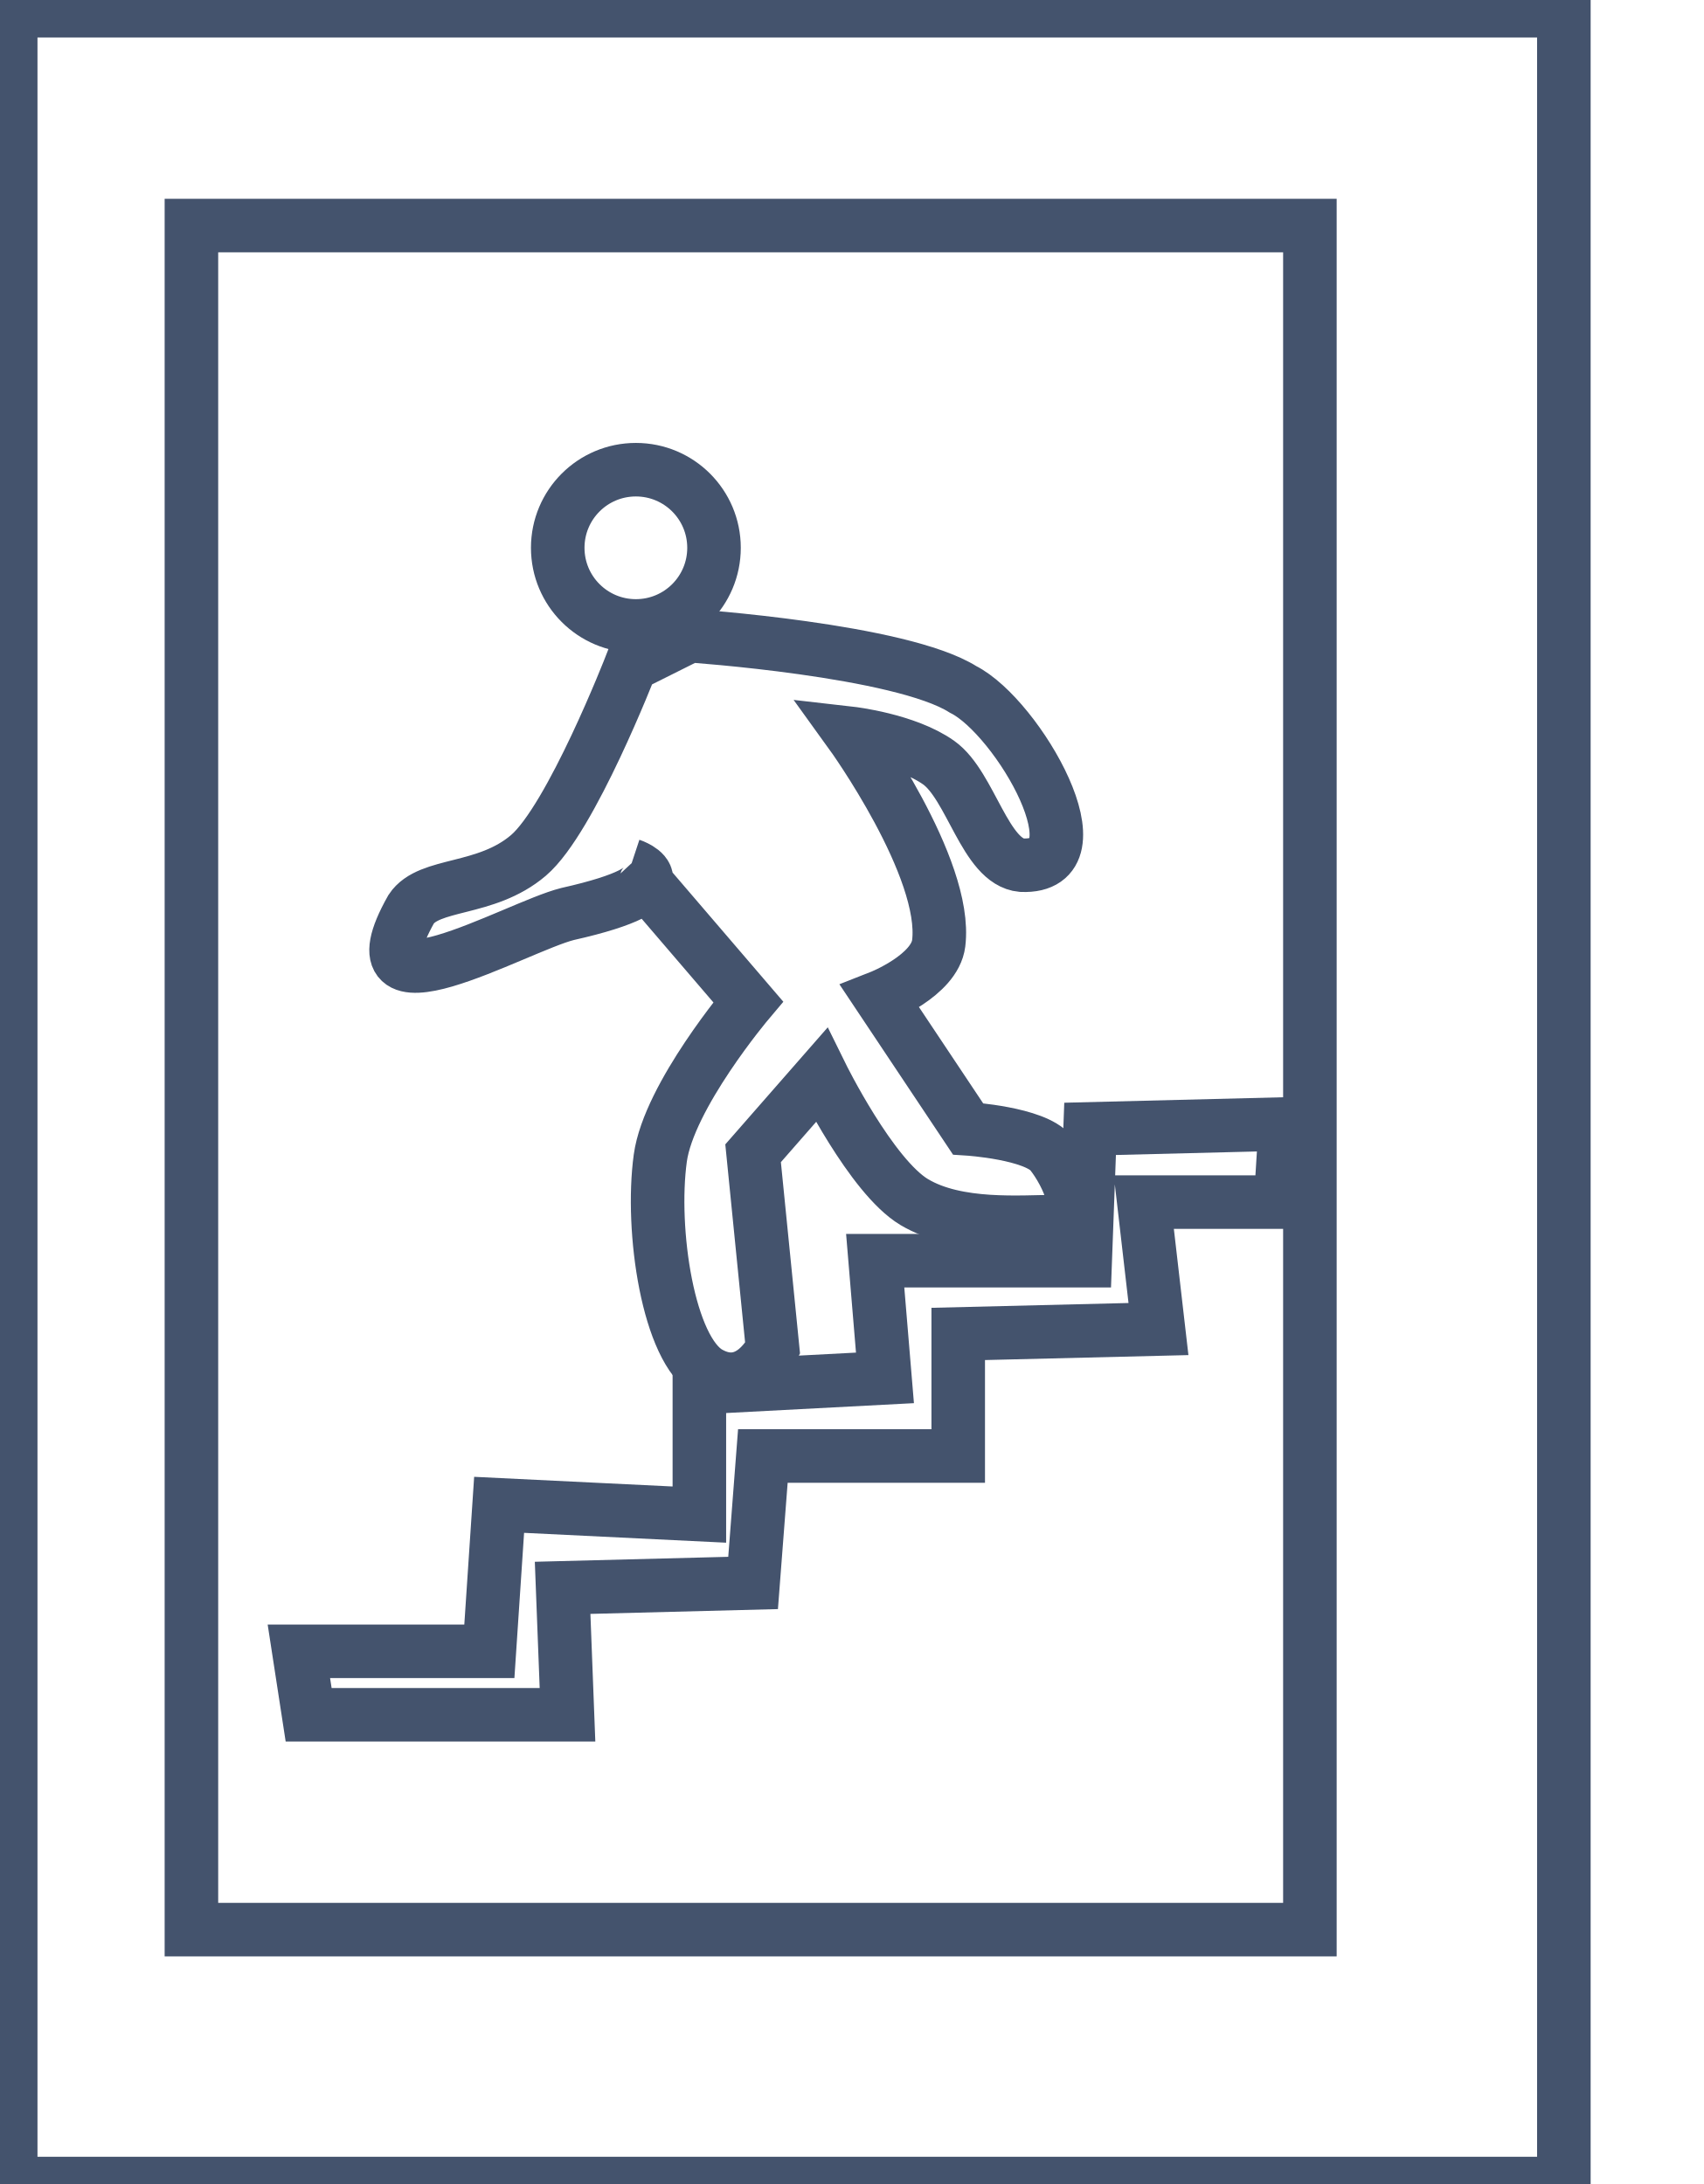
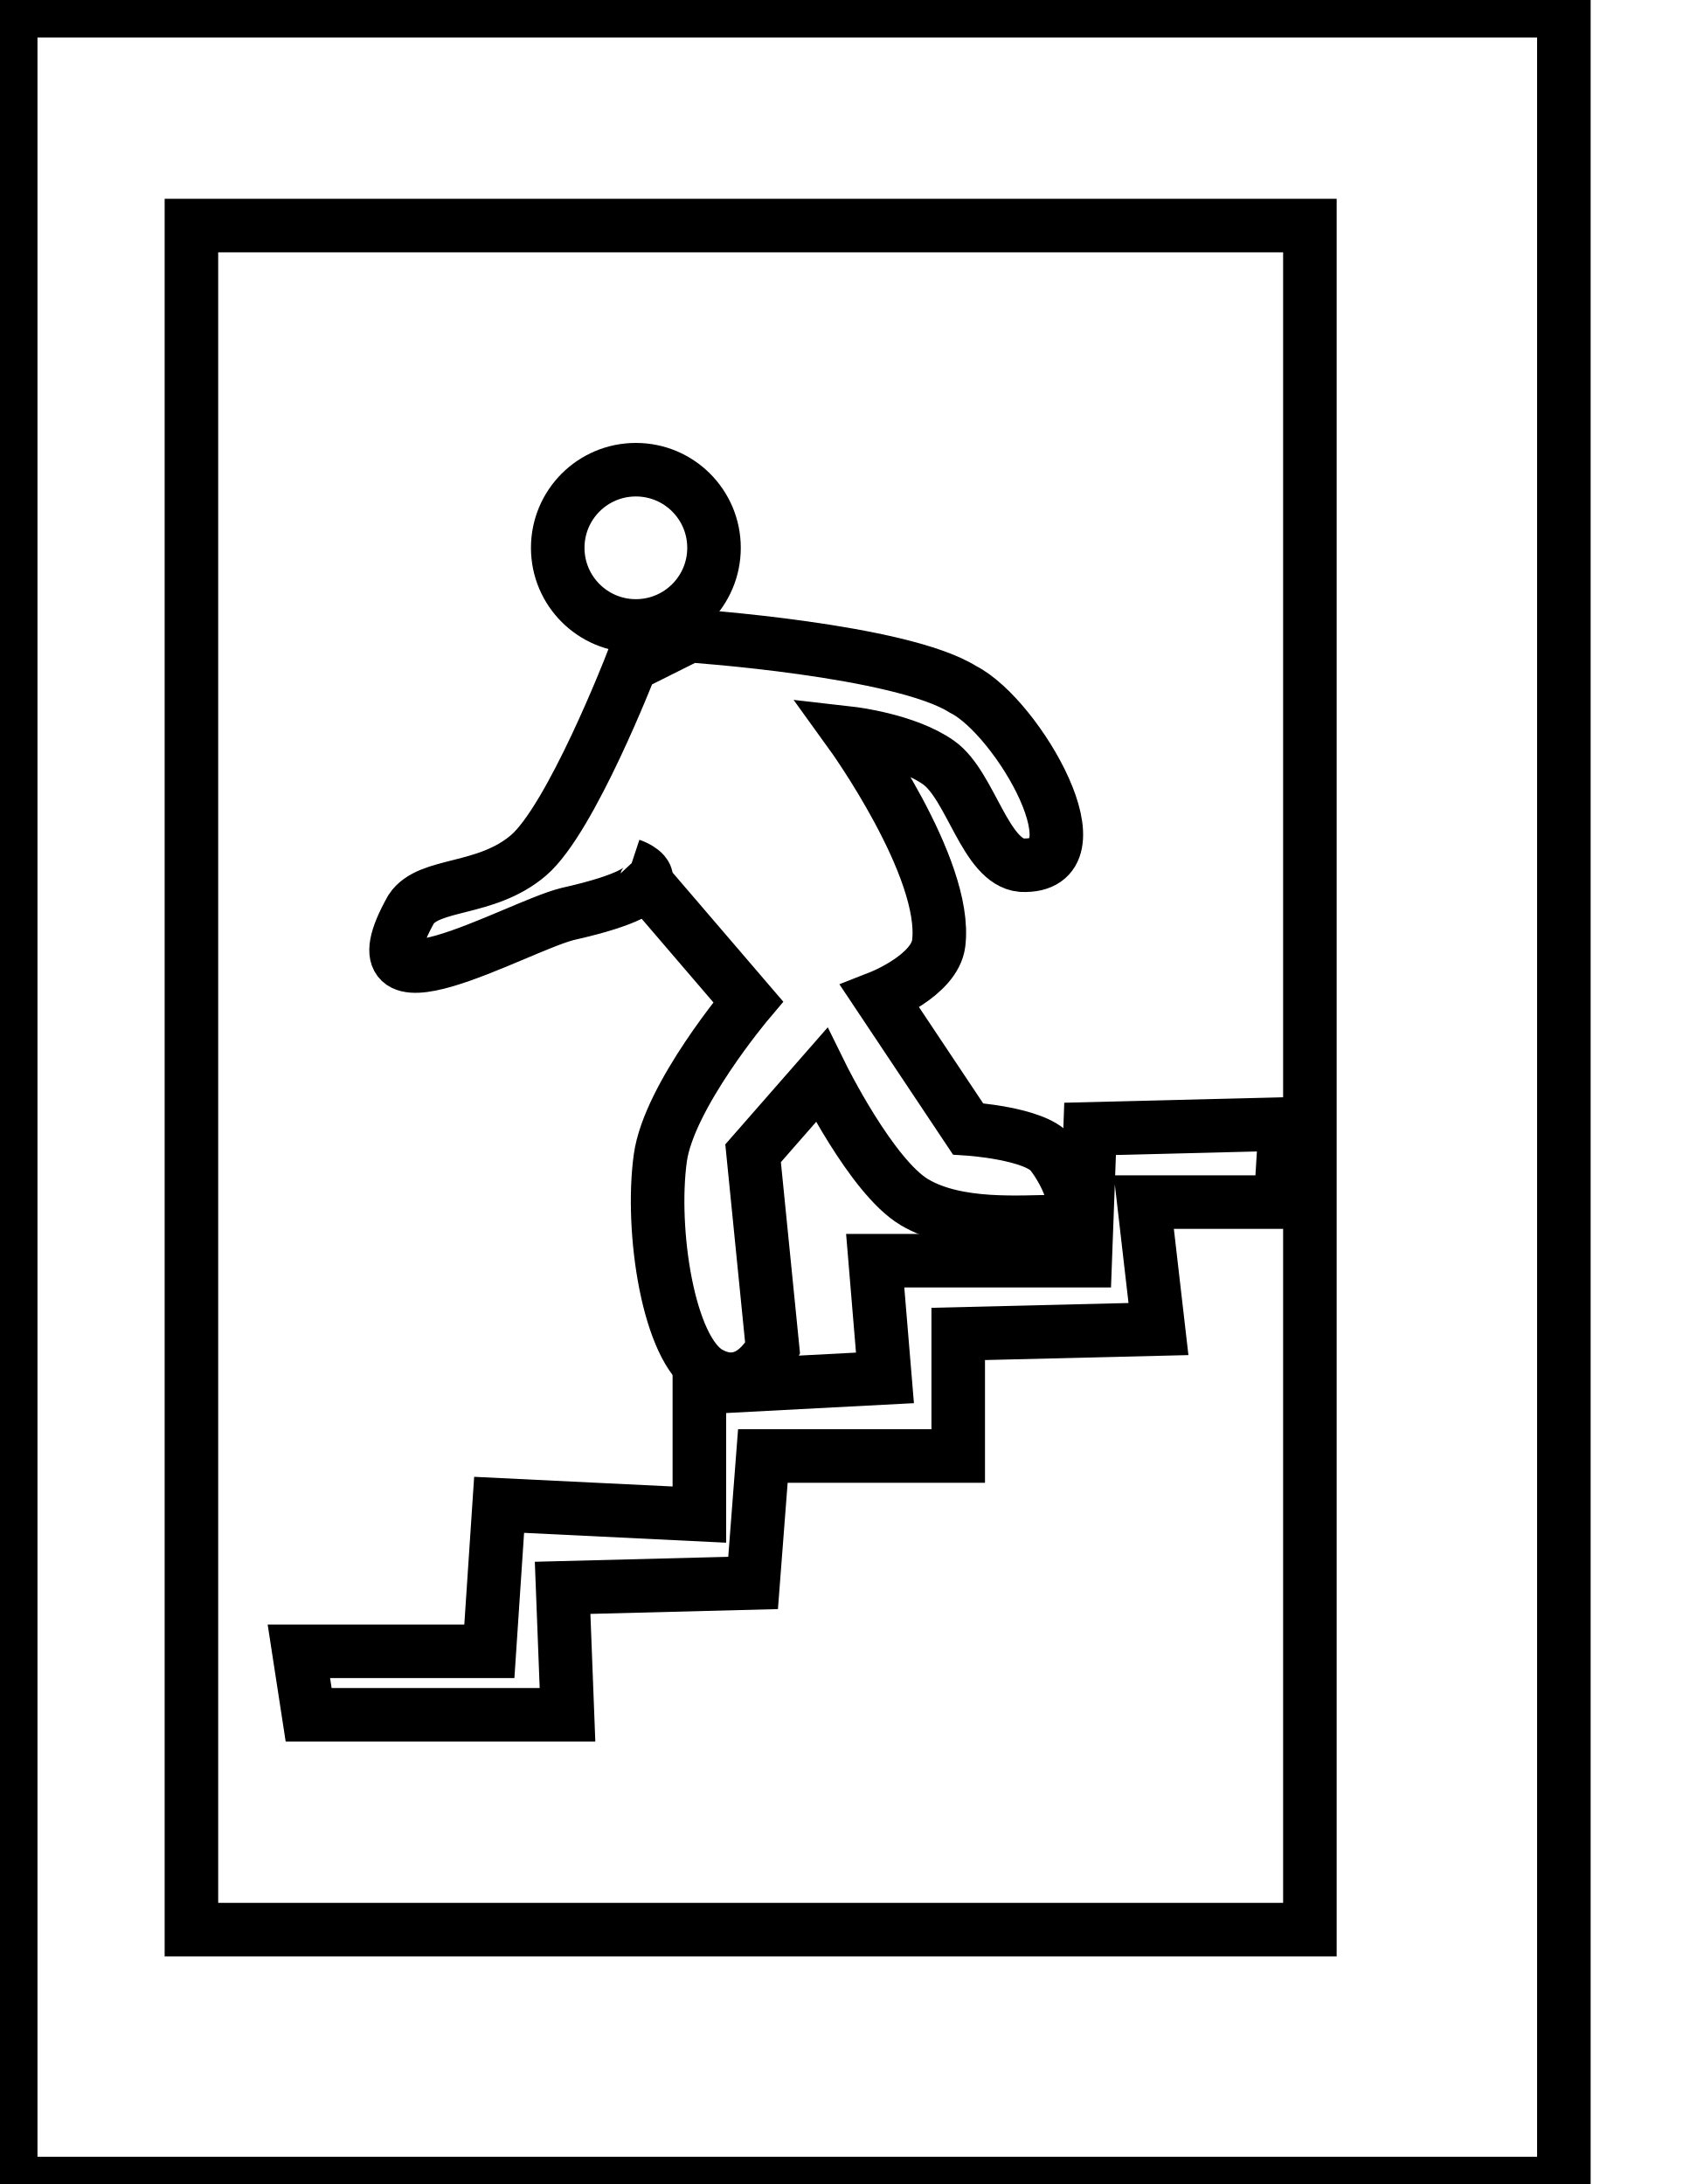
<svg xmlns="http://www.w3.org/2000/svg" data-v-9833e8b2="" version="1.1" width="19.5" height="25">
  <g data-v-9833e8b2="">
-     <path data-v-9833e8b2="" transform="scale(0.122549)" fill="none" stroke="rgba(68, 83, 109, 1)" paint-order="fill stroke markers" d="m1,1l145.034,0l0,202.956l-145.034,0l0,-202.956z" stroke-width="5" stroke-miterlimit="10" stroke-dasharray="" />
-     <path data-v-9833e8b2="" transform="scale(0.122549)" fill="none" stroke="rgba(68, 83, 109, 1)" paint-order="fill stroke markers" d="m17.875,21.068l104.443,0l0,159.172l-104.443,0l0,-159.172z" stroke-width="5" stroke-miterlimit="10" stroke-dasharray="" />
-     <path data-v-9833e8b2="" transform="scale(0.122549)" fill="none" stroke="rgba(68, 83, 109, 1)" paint-order="fill stroke markers" d="m52.081,51.169c0,-4.032 3.266,-7.297 7.297,-7.297c4.032,0 7.297,3.266 7.297,7.297c0,4.032 -3.266,7.297 -7.297,7.297c-4.032,0 -7.297,-3.266 -7.297,-7.297z" stroke-width="5" stroke-miterlimit="10" stroke-dasharray="" />
-     <path data-v-9833e8b2="" transform="scale(0.122549)" fill="none" stroke="rgba(68, 83, 109, 1)" paint-order="fill stroke markers" d="m58.922,80.814c0,0 5.819,1.923 -5.929,4.561c-4.851,1.219 -20.803,10.573 -14.595,-0.456c1.669,-2.525 6.959,-1.619 10.946,-5.017c3.987,-3.397 9.578,-17.787 9.578,-17.787l5.473,-2.736c0,0 19.714,1.335 25.541,5.017c5.104,2.563 13.299,16.745 5.473,16.419c-3.415,-0.306 -4.746,-7.436 -7.753,-9.578c-3.007,-2.142 -8.209,-2.736 -8.209,-2.736c0,0 9.083,12.579 8.209,19.611c-0.375,3.017 -5.473,5.017 -5.473,5.017l8.209,12.314c0,0 6.239,0.4 7.753,2.28c1.514,1.88 3.649,6.385 0.456,6.385c-3.193,0 -9.214,0.572 -13.226,-1.824c-4.012,-2.396 -8.666,-11.858 -8.666,-11.858l-6.385,7.297l1.824,18.243c0,0 -2.103,4.42 -5.929,2.28c-3.826,-2.139 -5.483,-13.344 -4.561,-20.068c0.797,-5.812 8.209,-14.595 8.209,-14.595l-10.946,-12.77z" stroke-width="5" stroke-miterlimit="10" stroke-dasharray="" />
-     <path data-v-9833e8b2="" transform="scale(0.122549)" fill="none" stroke="rgba(68, 83, 109, 1)" paint-order="fill stroke markers" d="m27.909,154.243l17.787,0l0.912,-13.682l18.699,0.912l0,-11.858l17.331,-0.912l-0.912,-10.946l19.611,0l0.456,-12.314l18.243,-0.456l-0.456,7.297l-12.77,0l1.368,11.858l-18.699,0.456l-0,11.402l-18.243,0l-0.912,11.858l-17.787,0.456l0.456,11.858l-24.172,0l-0.912,-5.929z" stroke-width="5" stroke-miterlimit="10" stroke-dasharray="" />
+     <path data-v-9833e8b2="" transform="scale(0.122549)" fill="none" stroke="currentColor" paint-order="fill stroke markers" d="m1,1l145.034,0l0,202.956l-145.034,0l0,-202.956z" stroke-width="5" stroke-miterlimit="10" stroke-dasharray="" />
+     <path data-v-9833e8b2="" transform="scale(0.122549)" fill="none" stroke="currentColor" paint-order="fill stroke markers" d="m17.875,21.068l104.443,0l0,159.172l-104.443,0l0,-159.172z" stroke-width="5" stroke-miterlimit="10" stroke-dasharray="" />
+     <path data-v-9833e8b2="" transform="scale(0.122549)" fill="none" stroke="currentColor" paint-order="fill stroke markers" d="m52.081,51.169c0,-4.032 3.266,-7.297 7.297,-7.297c4.032,0 7.297,3.266 7.297,7.297c0,4.032 -3.266,7.297 -7.297,7.297c-4.032,0 -7.297,-3.266 -7.297,-7.297z" stroke-width="5" stroke-miterlimit="10" stroke-dasharray="" />
+     <path data-v-9833e8b2="" transform="scale(0.122549)" fill="none" stroke="currentColor" paint-order="fill stroke markers" d="m58.922,80.814c0,0 5.819,1.923 -5.929,4.561c-4.851,1.219 -20.803,10.573 -14.595,-0.456c1.669,-2.525 6.959,-1.619 10.946,-5.017c3.987,-3.397 9.578,-17.787 9.578,-17.787l5.473,-2.736c0,0 19.714,1.335 25.541,5.017c5.104,2.563 13.299,16.745 5.473,16.419c-3.415,-0.306 -4.746,-7.436 -7.753,-9.578c-3.007,-2.142 -8.209,-2.736 -8.209,-2.736c0,0 9.083,12.579 8.209,19.611c-0.375,3.017 -5.473,5.017 -5.473,5.017l8.209,12.314c0,0 6.239,0.4 7.753,2.28c1.514,1.88 3.649,6.385 0.456,6.385c-3.193,0 -9.214,0.572 -13.226,-1.824c-4.012,-2.396 -8.666,-11.858 -8.666,-11.858l-6.385,7.297l1.824,18.243c0,0 -2.103,4.42 -5.929,2.28c-3.826,-2.139 -5.483,-13.344 -4.561,-20.068c0.797,-5.812 8.209,-14.595 8.209,-14.595l-10.946,-12.77z" stroke-width="5" stroke-miterlimit="10" stroke-dasharray="" />
+     <path data-v-9833e8b2="" transform="scale(0.122549)" fill="none" stroke="currentColor" paint-order="fill stroke markers" d="m27.909,154.243l17.787,0l0.912,-13.682l18.699,0.912l0,-11.858l17.331,-0.912l-0.912,-10.946l19.611,0l0.456,-12.314l18.243,-0.456l-0.456,7.297l-12.77,0l1.368,11.858l-18.699,0.456l-0,11.402l-18.243,0l-0.912,11.858l-17.787,0.456l0.456,11.858l-24.172,0l-0.912,-5.929z" stroke-width="5" stroke-miterlimit="10" stroke-dasharray="" />
  </g>
</svg>
